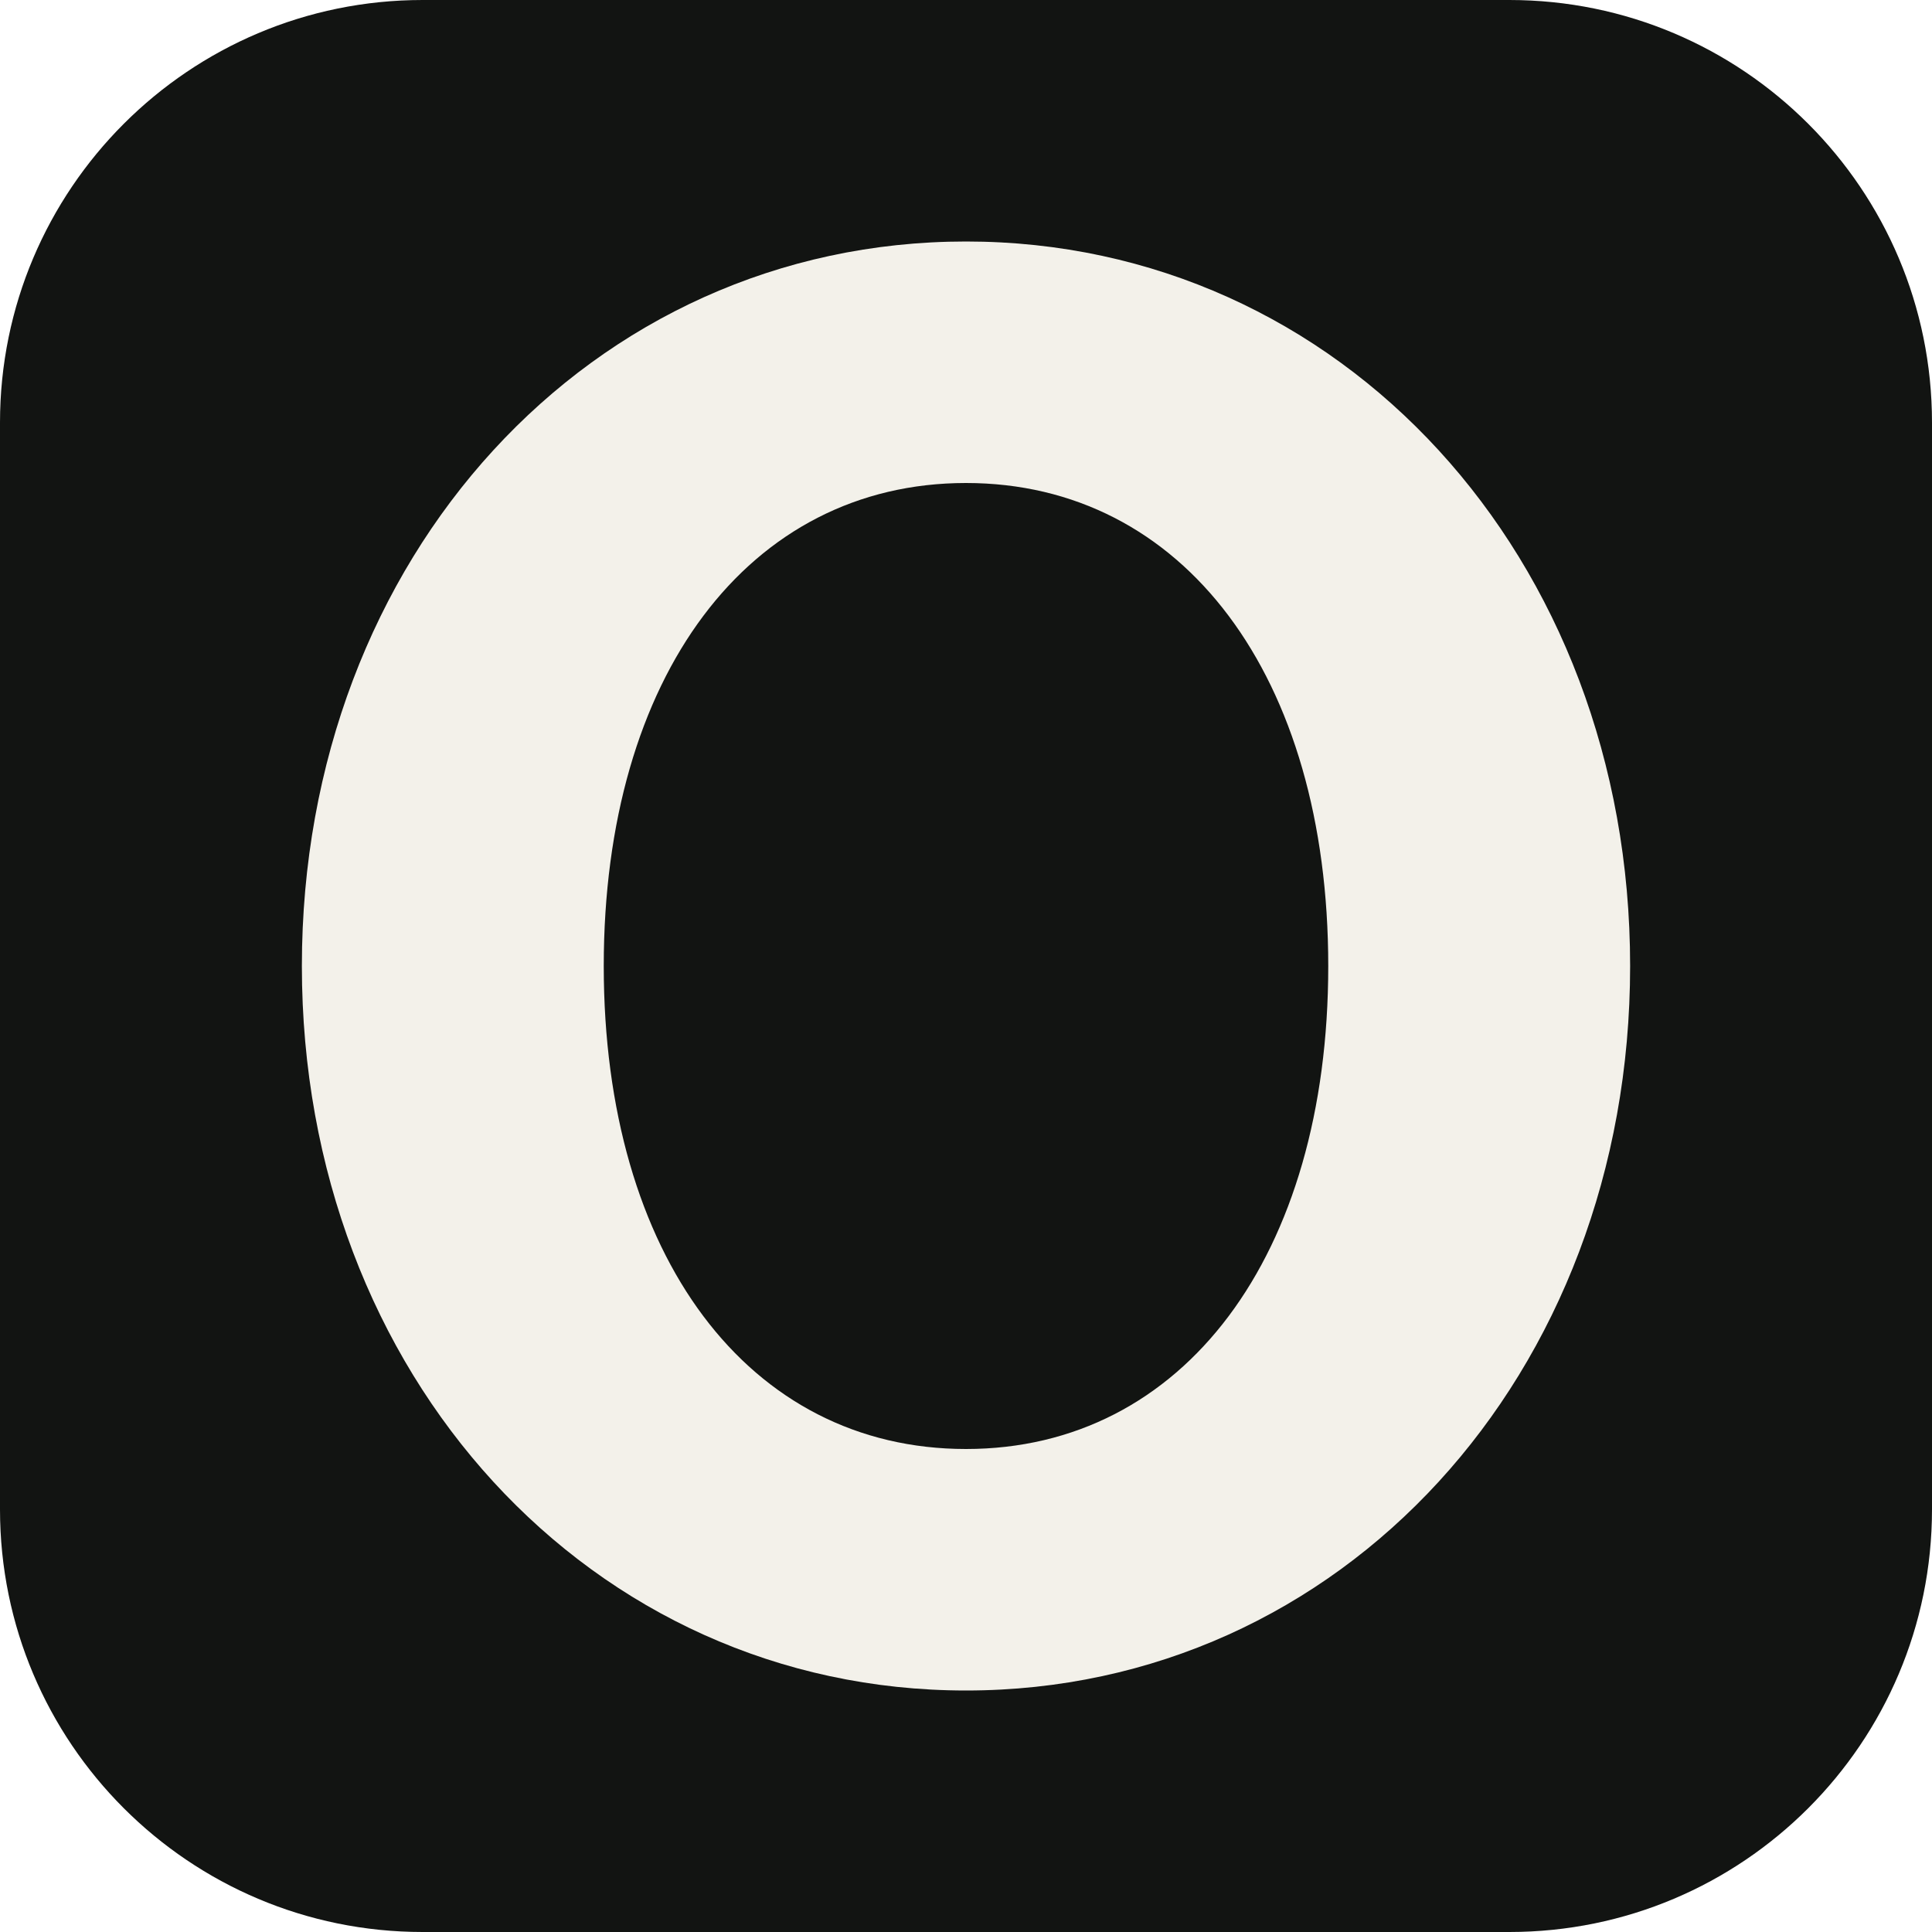
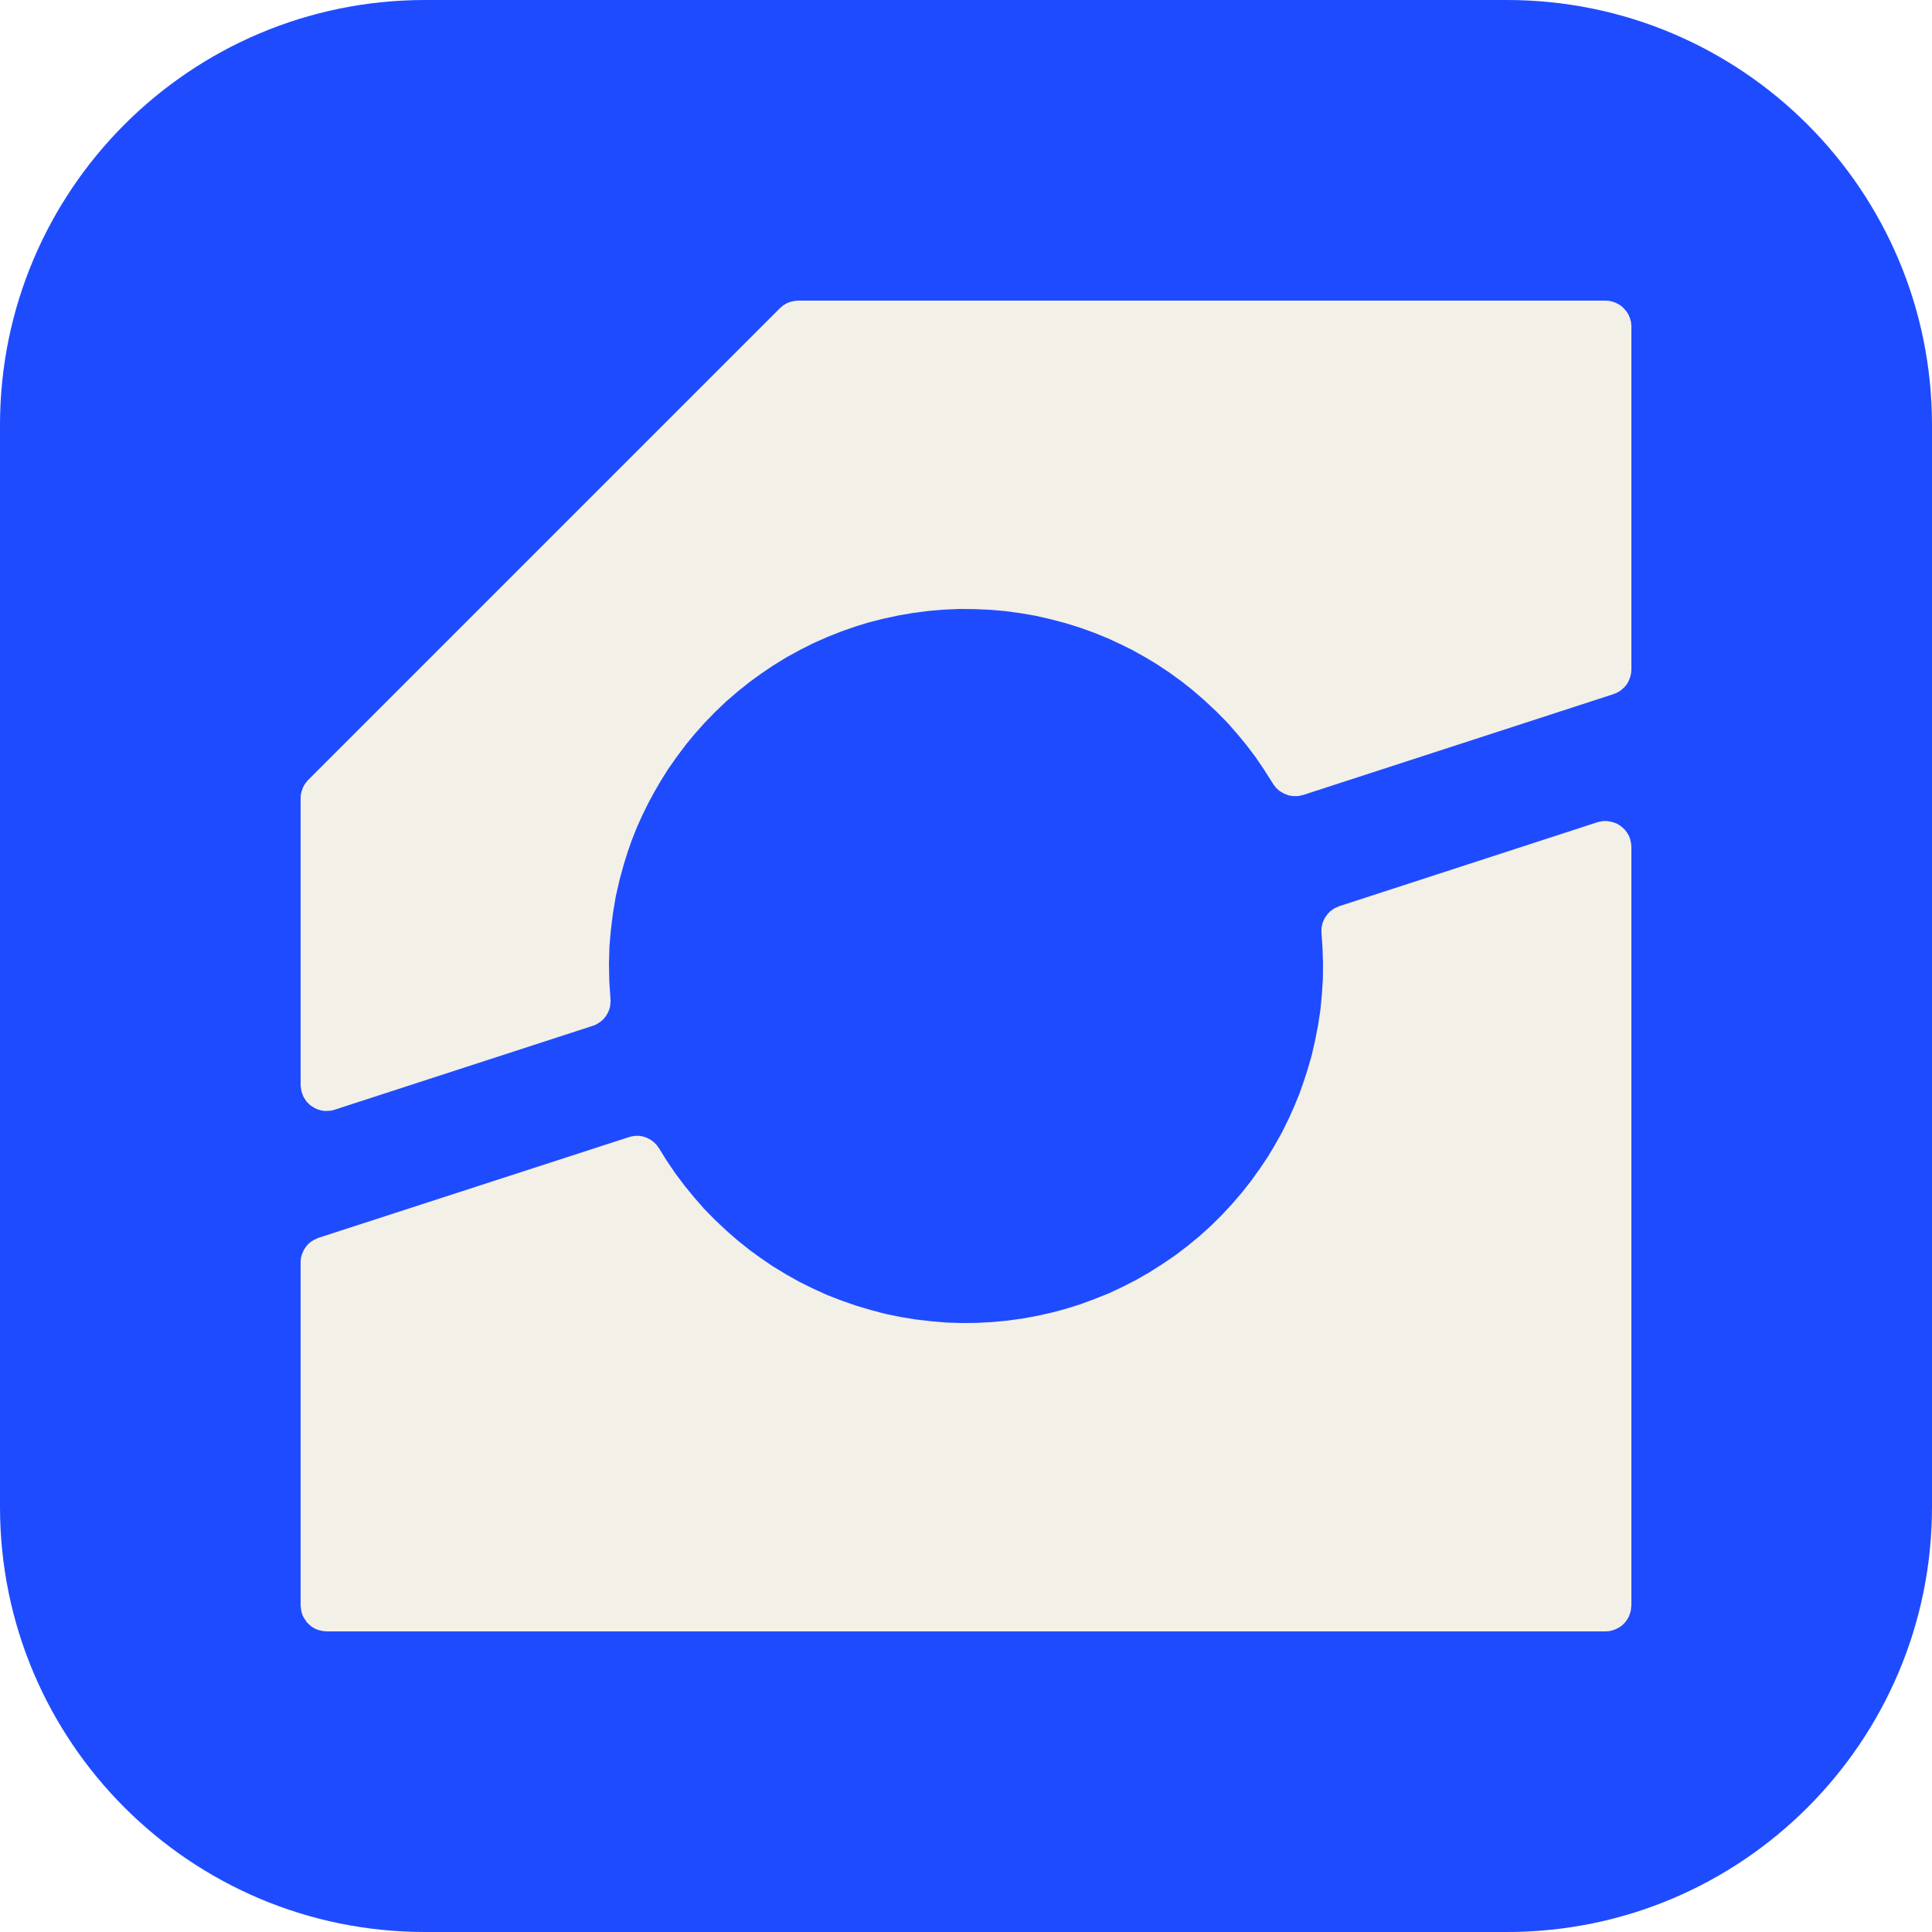
- <svg xmlns="http://www.w3.org/2000/svg" viewBox="0 0 32 32" width="32" height="32">
-   <rect width="32" height="32" rx="7" fill="#121412" />
-   <path fill="#f3f1ea" d="M16 4C22.21 4 27 9.22 27 16C27 22.78 22.21 28 16 28C9.79 28 5 22.78 5 16C5 9.22 9.79 4 16 4ZM16 8C12.4 8 10 11.2 10 16C10 20.8 12.4 24 16 24C19.6 24 22 20.8 22 16C22 11.2 19.6 8 16 8Z" />
+ <svg xmlns="http://www.w3.org/2000/svg" viewBox="0 0 100 100" role="img" aria-label="Orbe">
+   <rect width="100" height="100" rx="22" fill="#1F4BFF" />
+   <g transform="translate(8 8) scale(0.84)">
+     <path fill="#F3F0E8" fill-rule="evenodd" d="M26.99,53.69L27.18,53.62L27.38,53.50L27.57,53.36L27.71,53.22L27.83,53.06L27.92,52.90L28.02,52.68L28.07,52.49L28.10,52.14L28.02,50.95L28,49.87L28.03,48.79L28.11,47.85L28.24,46.78L28.42,45.71L28.66,44.66L28.91,43.75L29.15,42.98L29.42,42.21L29.72,41.46L30.05,40.72L30.41,39.99L30.79,39.28L31.20,38.58L31.63,37.89L32.17,37.12L32.74,36.36L33.25,35.74L33.88,35.03L34.54,34.35L35.22,33.70L35.94,33.08L36.68,32.49L37.44,31.94L38.11,31.49L38.92,30.99L39.74,30.54L40.59,30.11L41.45,29.73L42.33,29.38L43.22,29.07L44,28.83L44.91,28.60L45.84,28.40L46.77,28.24L47.70,28.12L48.65,28.04L49.59,28L50.54,28.01L51.48,28.05L52.42,28.13L53.36,28.26L54.29,28.42L55.21,28.63L56.12,28.87L57.02,29.15L57.91,29.47L58.79,29.83L59.52,30.17L60.25,30.53L61.07,30.99L61.77,31.41L62.55,31.93L63.32,32.49L63.95,32.99L64.67,33.61L65.46,34.35L66.12,35.02L66.74,35.73L67.26,36.36L67.83,37.11L68.36,37.89L68.95,38.82L69.12,39.04L69.33,39.22L69.60,39.38L69.89,39.49L70.16,39.53L70.47,39.53L70.78,39.46L89.89,33.25L90.11,33.16L90.32,33.04L90.58,32.81L90.71,32.65L90.81,32.49L90.94,32.16L90.98,31.97L91,31.77L91,10.56L90.98,10.33L90.92,10.10L90.83,9.88L90.71,9.68L90.47,9.41L90.32,9.29L90.15,9.19L89.98,9.11L89.79,9.05L89.60,9.01L89.40,9L39.66,9L39.43,9.02L39.20,9.07L38.98,9.15L38.74,9.29L38.53,9.47L9.47,38.53L9.34,38.68L9.23,38.84L9.14,39.01L9.06,39.24L9.01,39.47L9,39.66L9,57.37L9.05,57.72L9.17,58.05L9.36,58.35L9.58,58.57L9.88,58.76L10.06,58.84L10.24,58.89L10.44,58.93L10.63,58.93L10.83,58.92L11.02,58.88ZM31.09,61.24L30.93,61.02L30.76,60.85L30.54,60.69L30.30,60.57L30.03,60.49L29.80,60.46L29.56,60.47L29.30,60.52L10.07,66.76L9.85,66.86L9.65,66.98L9.47,67.13L9.32,67.31L9.19,67.51L9.08,67.77L9.02,67.99L9,68.23L9,89.44L9.05,89.79L9.11,89.98L9.19,90.15L9.39,90.45L9.65,90.69L9.88,90.83L10.10,90.92L10.37,90.98L10.60,91L89.40,91L89.60,90.99L89.83,90.94L90.05,90.86L90.26,90.75L90.45,90.61L90.59,90.47L90.73,90.29L90.85,90.08L90.96,89.75L91,89.40L91,42.63L90.98,42.43L90.93,42.20L90.85,41.98L90.73,41.78L90.61,41.62L90.45,41.46L90.26,41.32L90.09,41.22L89.79,41.12L89.52,41.07L89.25,41.07L88.94,41.13L73.01,46.31L72.69,46.45L72.43,46.64L72.25,46.84L72.09,47.07L71.98,47.32L71.91,47.62L71.90,47.90L71.97,48.92L72,49.86L71.99,50.81L71.93,51.75L71.84,52.69L71.70,53.62L71.52,54.55L71.31,55.47L71.05,56.38L70.80,57.15L70.53,57.91L70.22,58.66L69.89,59.40L69.47,60.25L69.01,61.07L68.59,61.77L68.14,62.44L67.59,63.21L67.01,63.95L66.39,64.67L65.75,65.36L65.08,66.02L64.37,66.66L63.64,67.26L62.89,67.83L62.11,68.36L61.31,68.87L60.49,69.34L59.65,69.77L58.80,70.17L57.92,70.52L57.03,70.85L56.13,71.13L55.35,71.34L54.43,71.55L53.50,71.72L52.56,71.85L51.62,71.94L50.68,71.99L49.73,72L48.79,71.97L47.85,71.89L46.91,71.78L45.98,71.63L45.05,71.44L44.14,71.20L43.23,70.93L42.34,70.62L41.46,70.28L40.60,69.89L39.75,69.47L38.93,69.01L38.12,68.52L37.34,67.99L36.68,67.51L35.94,66.92L35.23,66.30L34.54,65.65L33.88,64.98L33.26,64.27L32.66,63.54L32.09,62.78L31.56,62Z" />
+   </g>
</svg>
